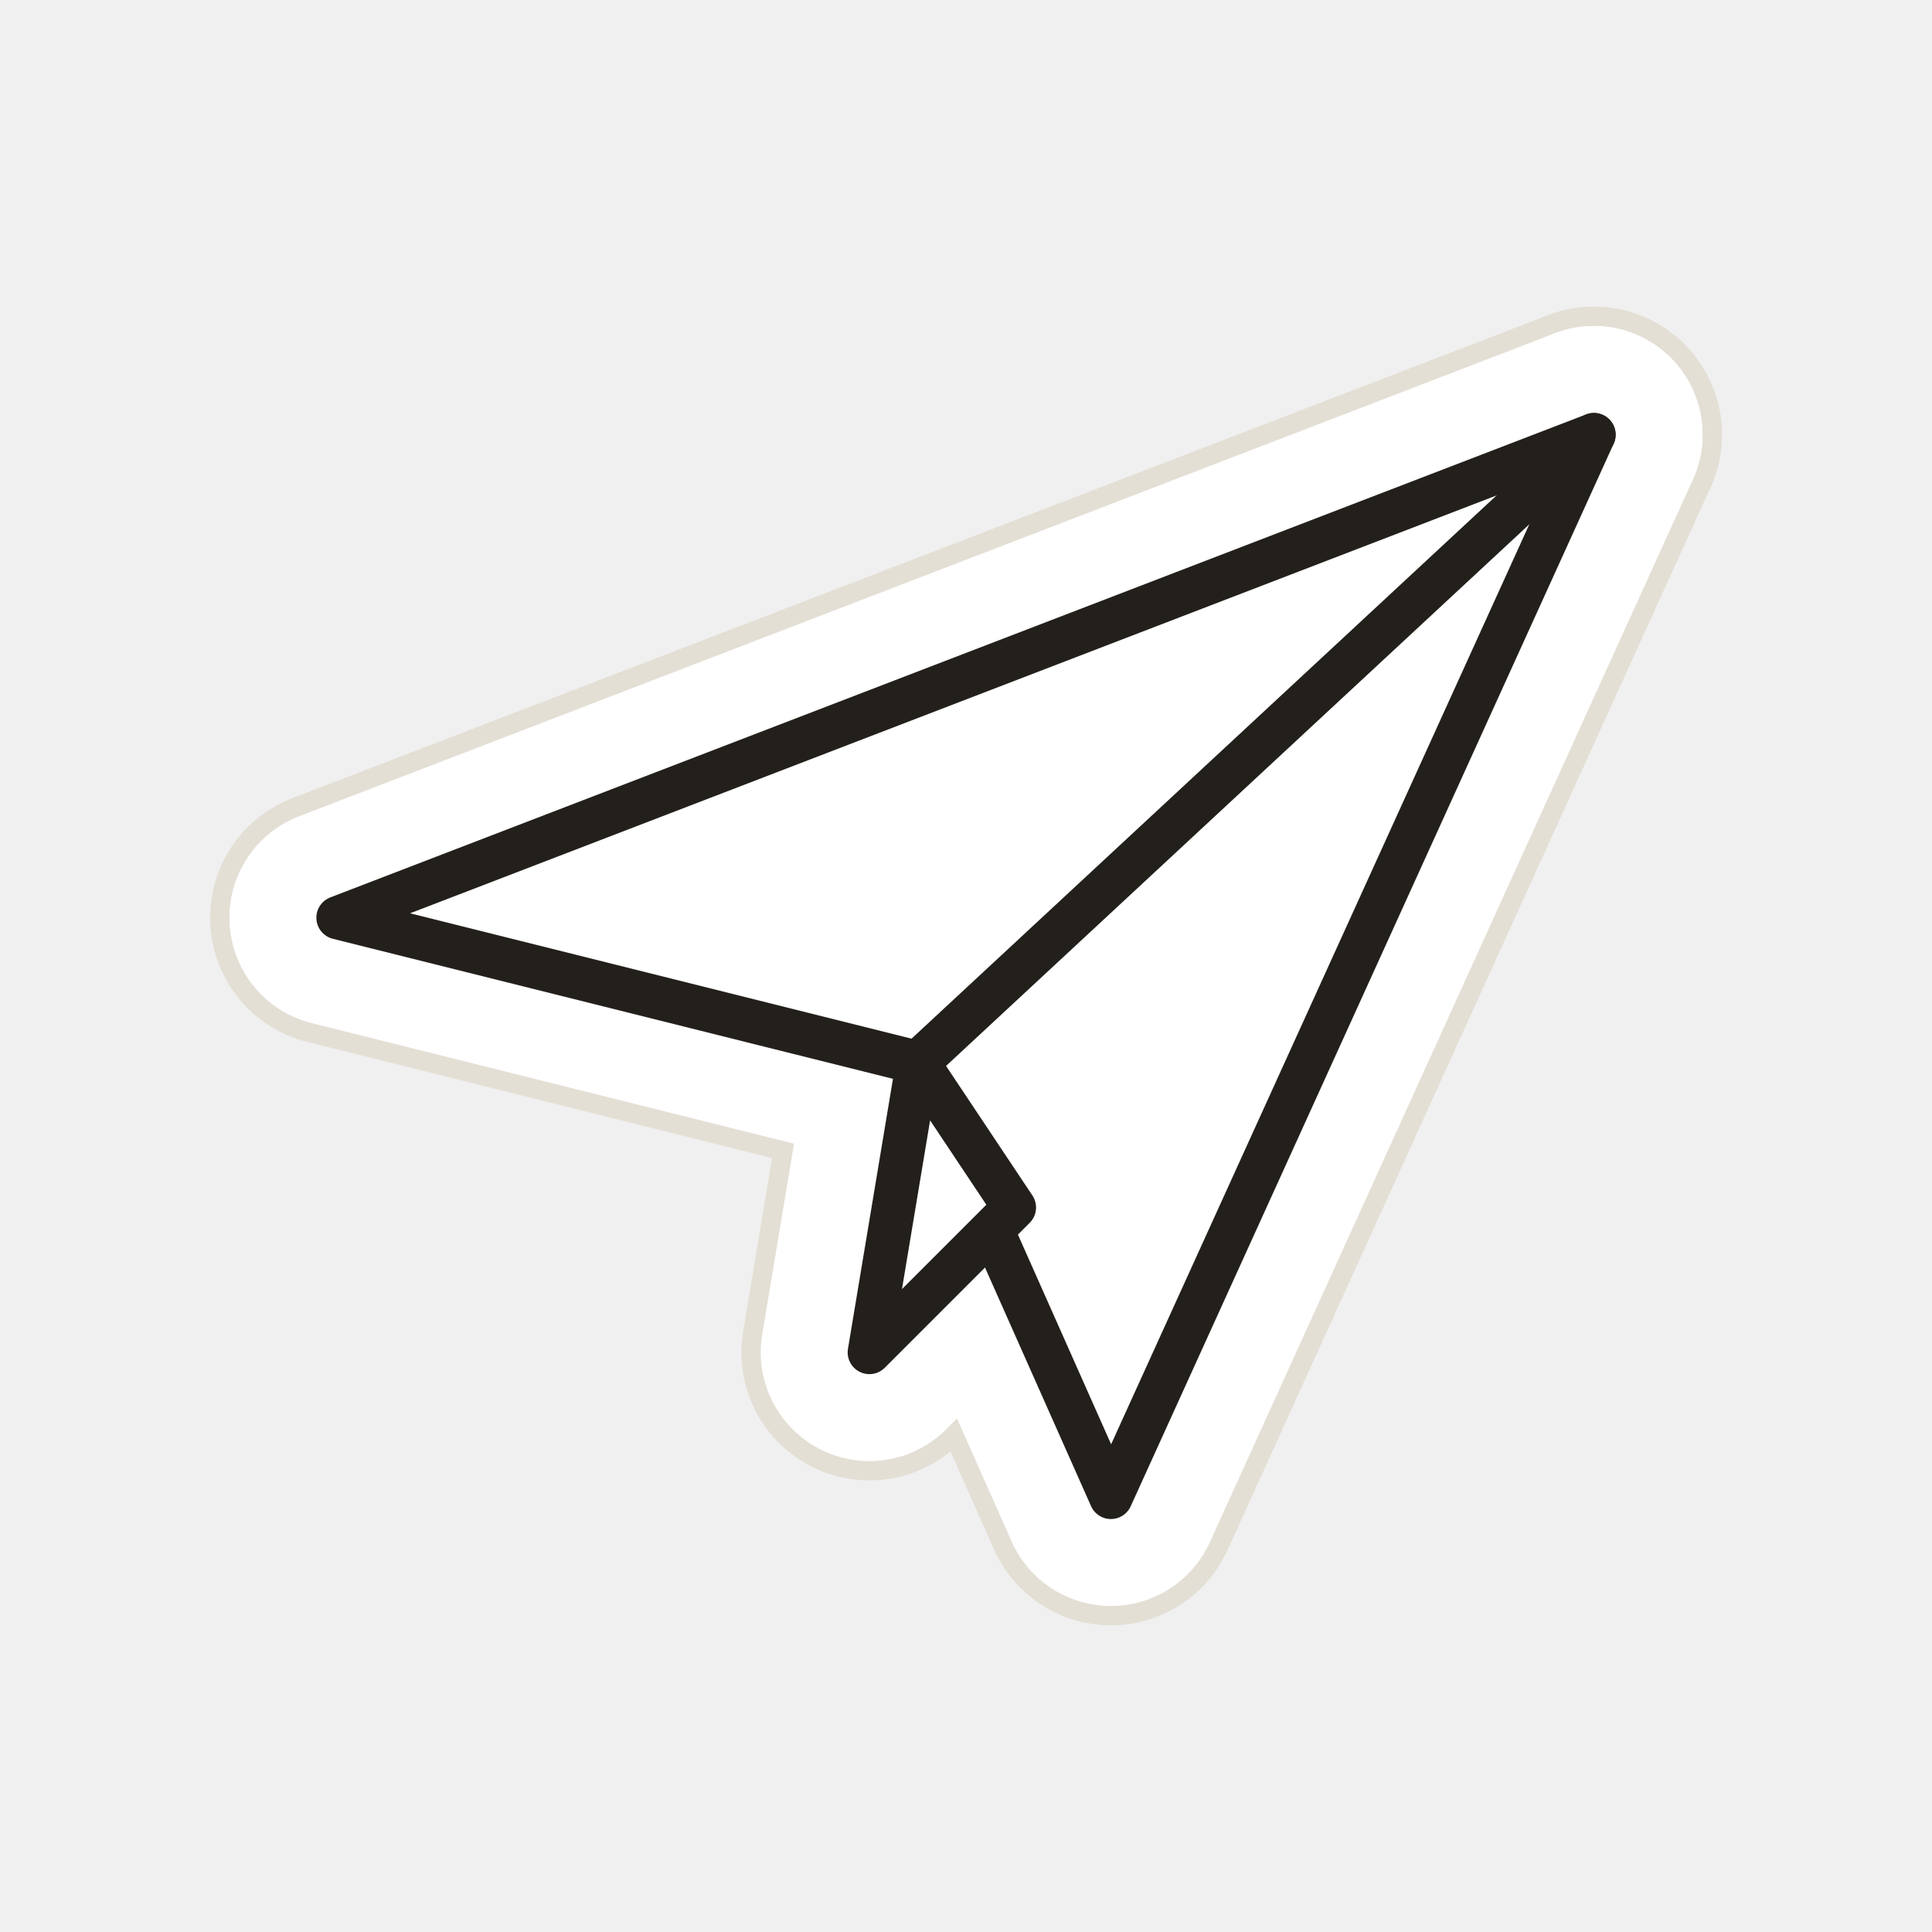
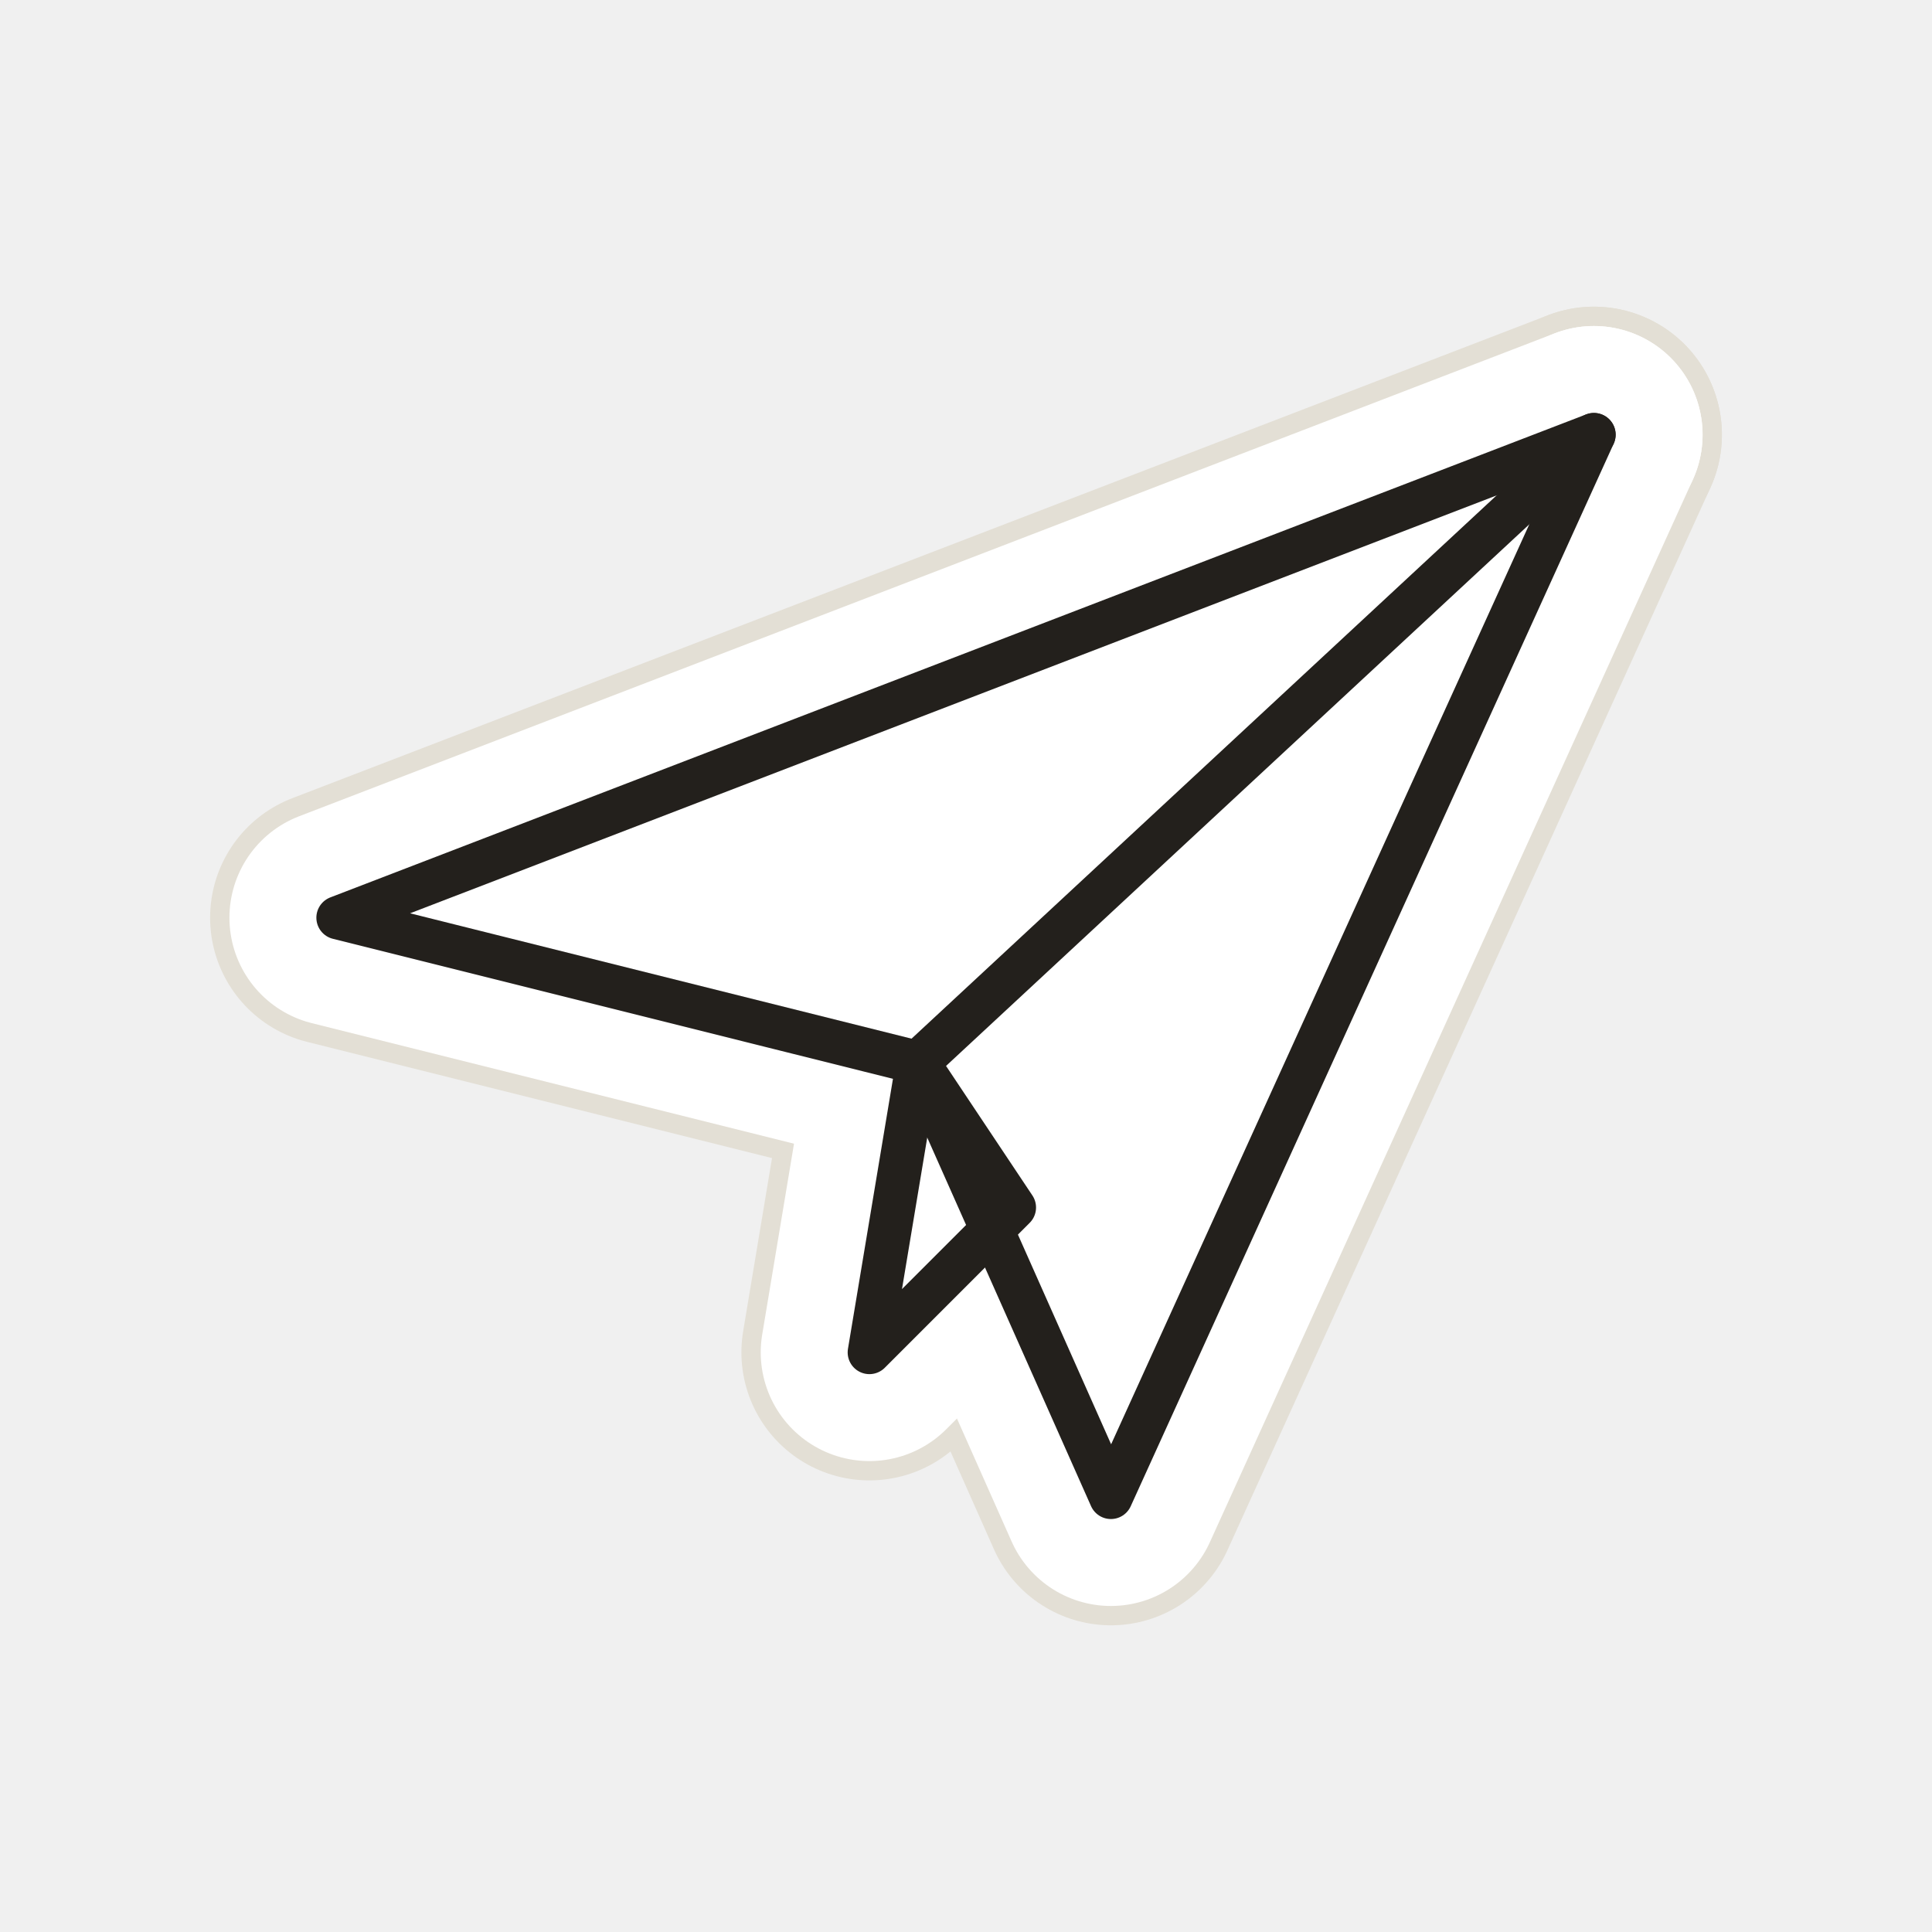
<svg xmlns="http://www.w3.org/2000/svg" viewBox="-8 -8 80 80" width="80" height="80">
-   <g>
-     <path d="M6 30 58 10 38 54 30 36Z" fill="#e3dfd5" stroke="#e3dfd5" stroke-width="10.6" stroke-linecap="round" stroke-linejoin="round" />
-     <path d="M30 36 28 48 34 42Z" fill="#e3dfd5" stroke="#e3dfd5" stroke-width="10.6" stroke-linecap="round" stroke-linejoin="round" />
-     <path d="M30 36 58 10" fill="#e3dfd5" stroke="#e3dfd5" stroke-width="10.6" stroke-linecap="round" stroke-linejoin="round" />
-     <path d="M6 30 58 10 38 54 30 36Z" fill="#ffffff" stroke="#ffffff" stroke-width="9" stroke-linecap="round" stroke-linejoin="round" />
-     <path d="M30 36 28 48 34 42Z" fill="#ffffff" stroke="#ffffff" stroke-width="9" stroke-linecap="round" stroke-linejoin="round" />
-     <path d="M30 36 58 10" fill="#ffffff" stroke="#ffffff" stroke-width="9" stroke-linecap="round" stroke-linejoin="round" />
+   <g id="스티커/그림/종이비행기/흰색 외곽선">
+     <g id="외곽선">
+       <path d="M6 30 58 10 38 54 30 36Z" fill="#e3dfd5" stroke="#e3dfd5" stroke-width="10.6" stroke-linecap="round" stroke-linejoin="round" />
+       <path d="M30 36 28 48 34 42Z" fill="#e3dfd5" stroke="#e3dfd5" stroke-width="10.6" stroke-linecap="round" stroke-linejoin="round" />
+       <path d="M30 36 58 10" fill="#e3dfd5" stroke="#e3dfd5" stroke-width="10.6" stroke-linecap="round" stroke-linejoin="round" />
+       <path d="M6 30 58 10 38 54 30 36Z" fill="#ffffff" stroke="#ffffff" stroke-width="9" stroke-linecap="round" stroke-linejoin="round" />
+       <path d="M30 36 28 48 34 42Z" fill="#ffffff" stroke="#ffffff" stroke-width="9" stroke-linecap="round" stroke-linejoin="round" />
+       <path d="M30 36 58 10" fill="#ffffff" stroke="#ffffff" stroke-width="9" stroke-linecap="round" stroke-linejoin="round" />
+     </g>
+     <g id="칠">
+       <path d="M6 30 58 10 38 54 30 36Z" fill="#ffffff" stroke="none" />
+       <path d="M30 36 28 48 34 42Z" fill="#ffffff" stroke="none" />
+     </g>
+     <g id="먹선">
+       <path stroke-width="1.8" d="M6 30 58 10 38 54 30 36Z" fill="none" stroke="#23201c" stroke-linecap="round" stroke-linejoin="round" />
+       <path stroke-width="1.8" d="M30 36 28 48 34 42Z" fill="none" stroke="#23201c" stroke-linecap="round" stroke-linejoin="round" />
+       <path stroke-width="1.8" d="M30 36 58 10" fill="none" stroke="#23201c" stroke-linecap="round" stroke-linejoin="round" />
+     </g>
  </g>
-   <path stroke-width="1.8" d="M6 30 58 10 38 54 30 36Z" fill="#ffffff" stroke="#23201c" stroke-linecap="round" stroke-linejoin="round" />
-   <path stroke-width="1.8" d="M30 36 28 48 34 42Z" fill="#ffffff" stroke="#23201c" stroke-linecap="round" stroke-linejoin="round" />
-   <path stroke-width="1.8" d="M30 36 58 10" fill="none" stroke="#23201c" stroke-linecap="round" stroke-linejoin="round" />
</svg>
